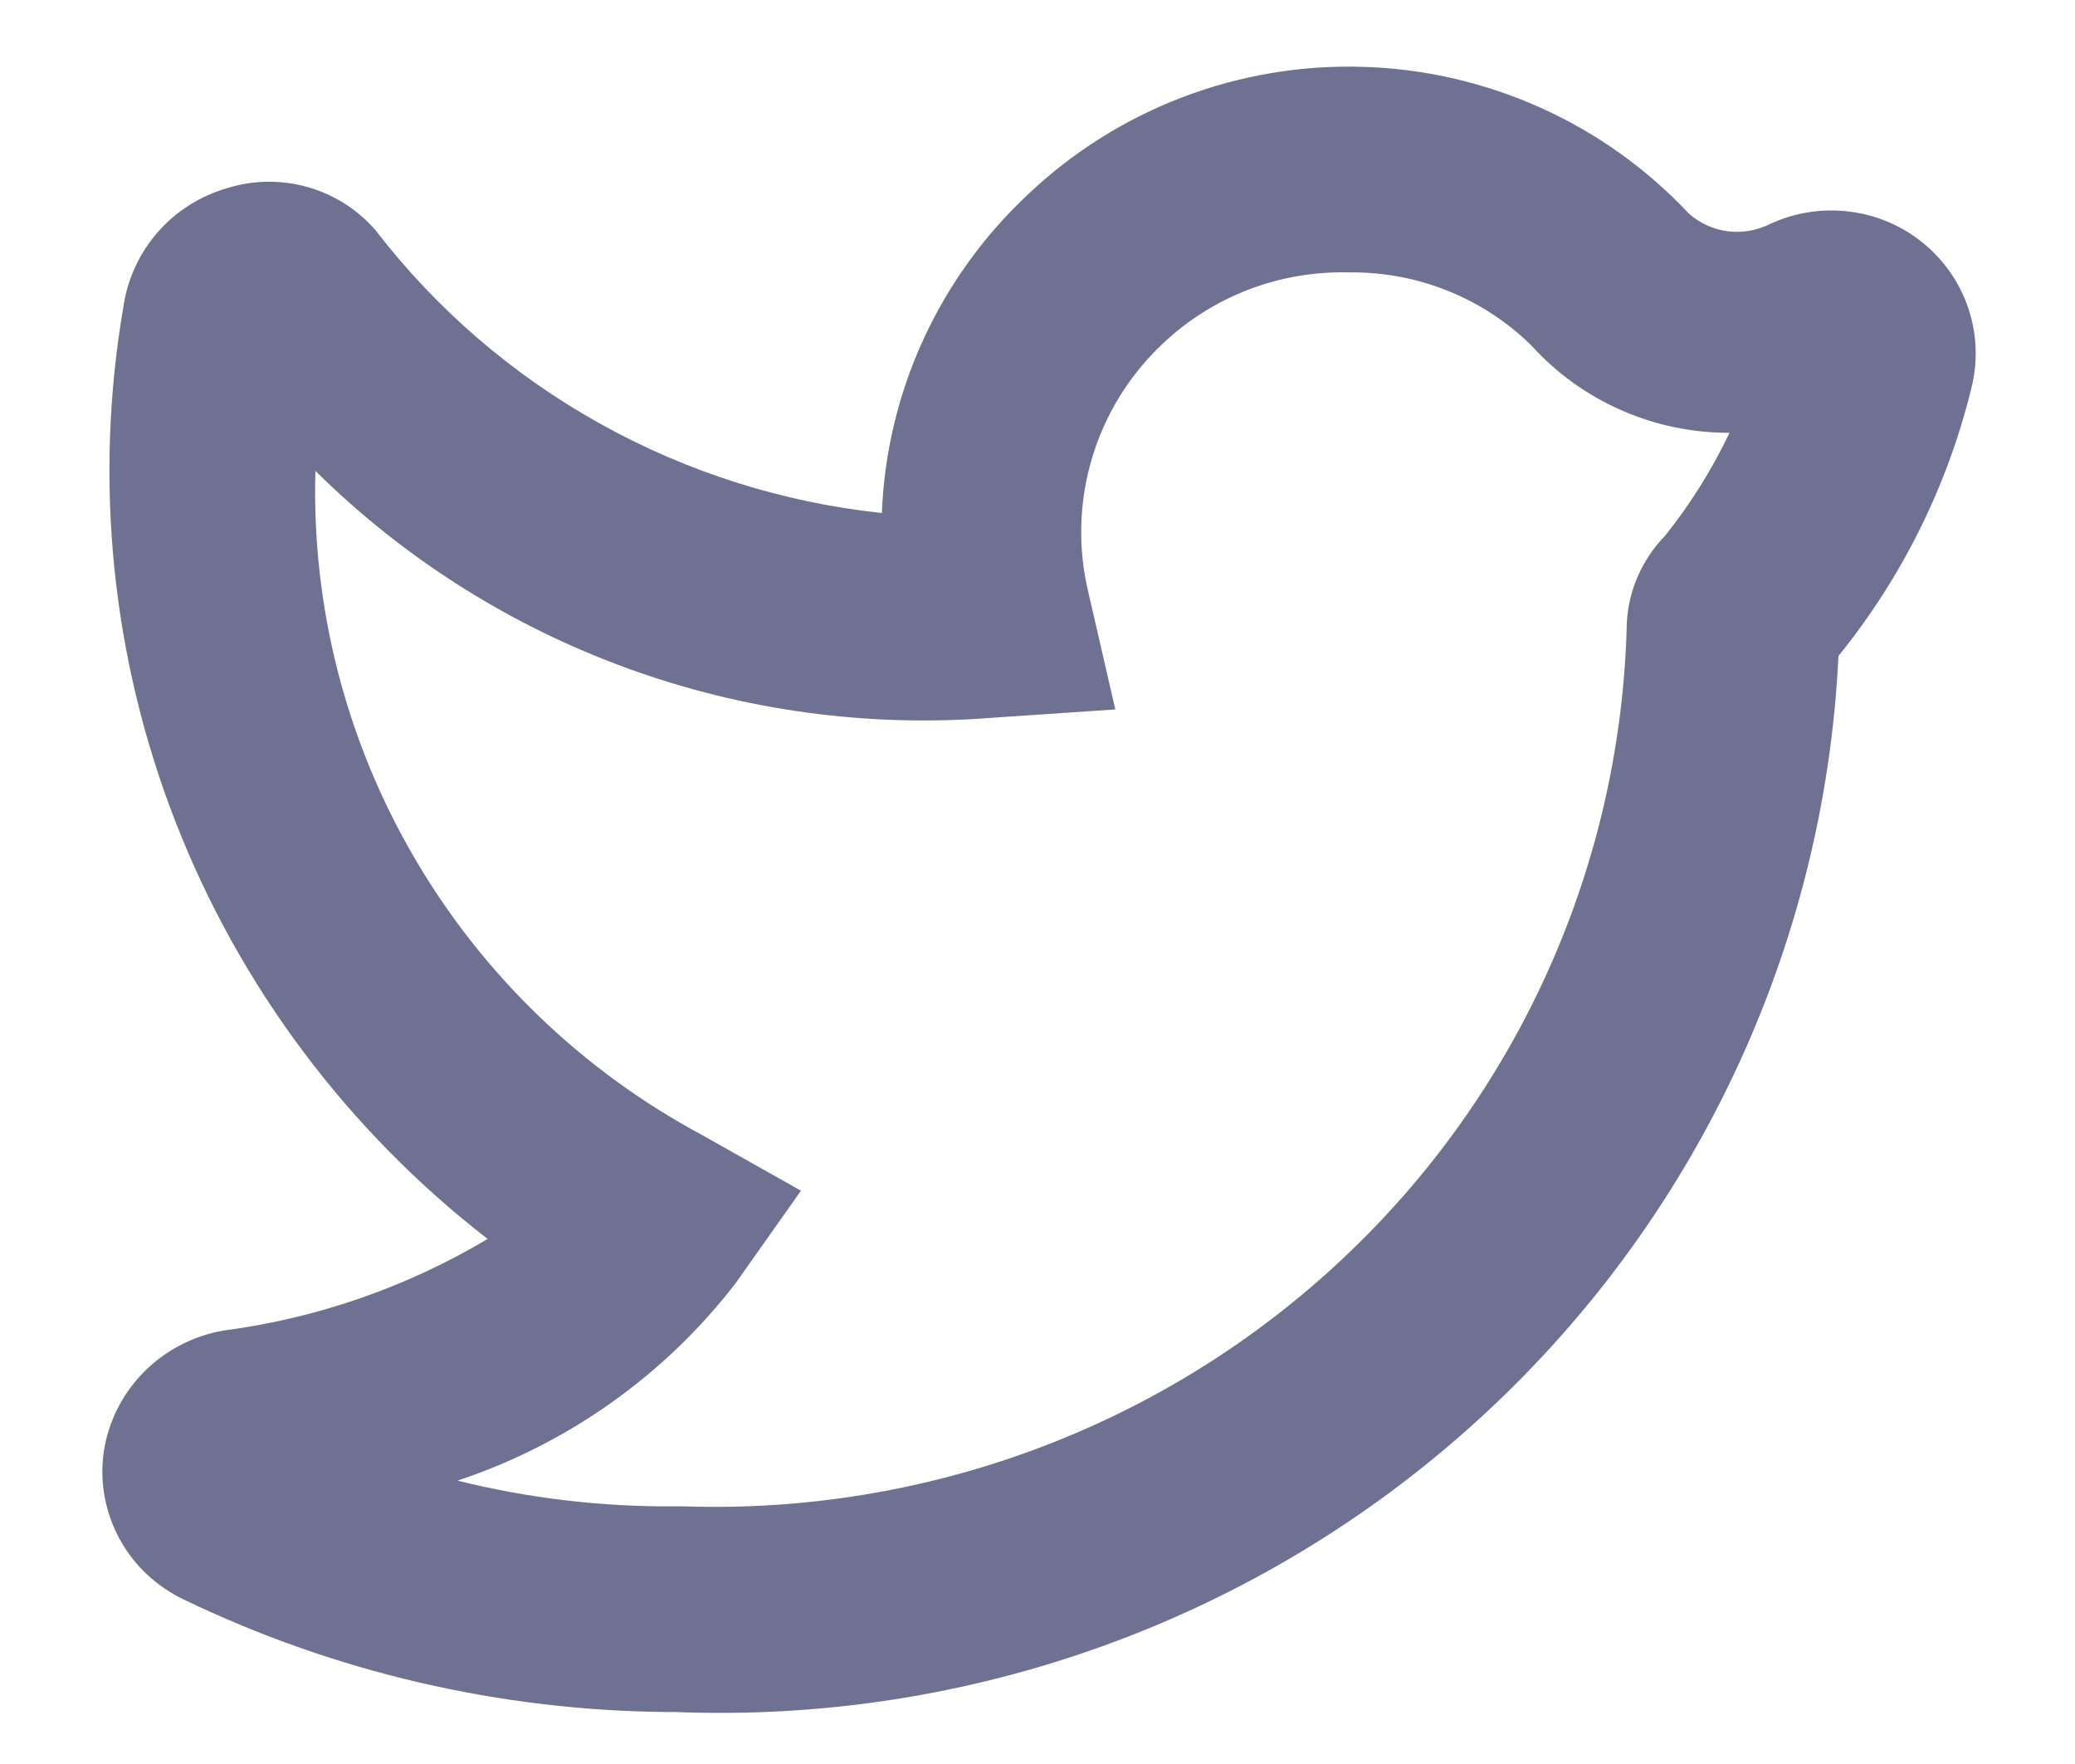
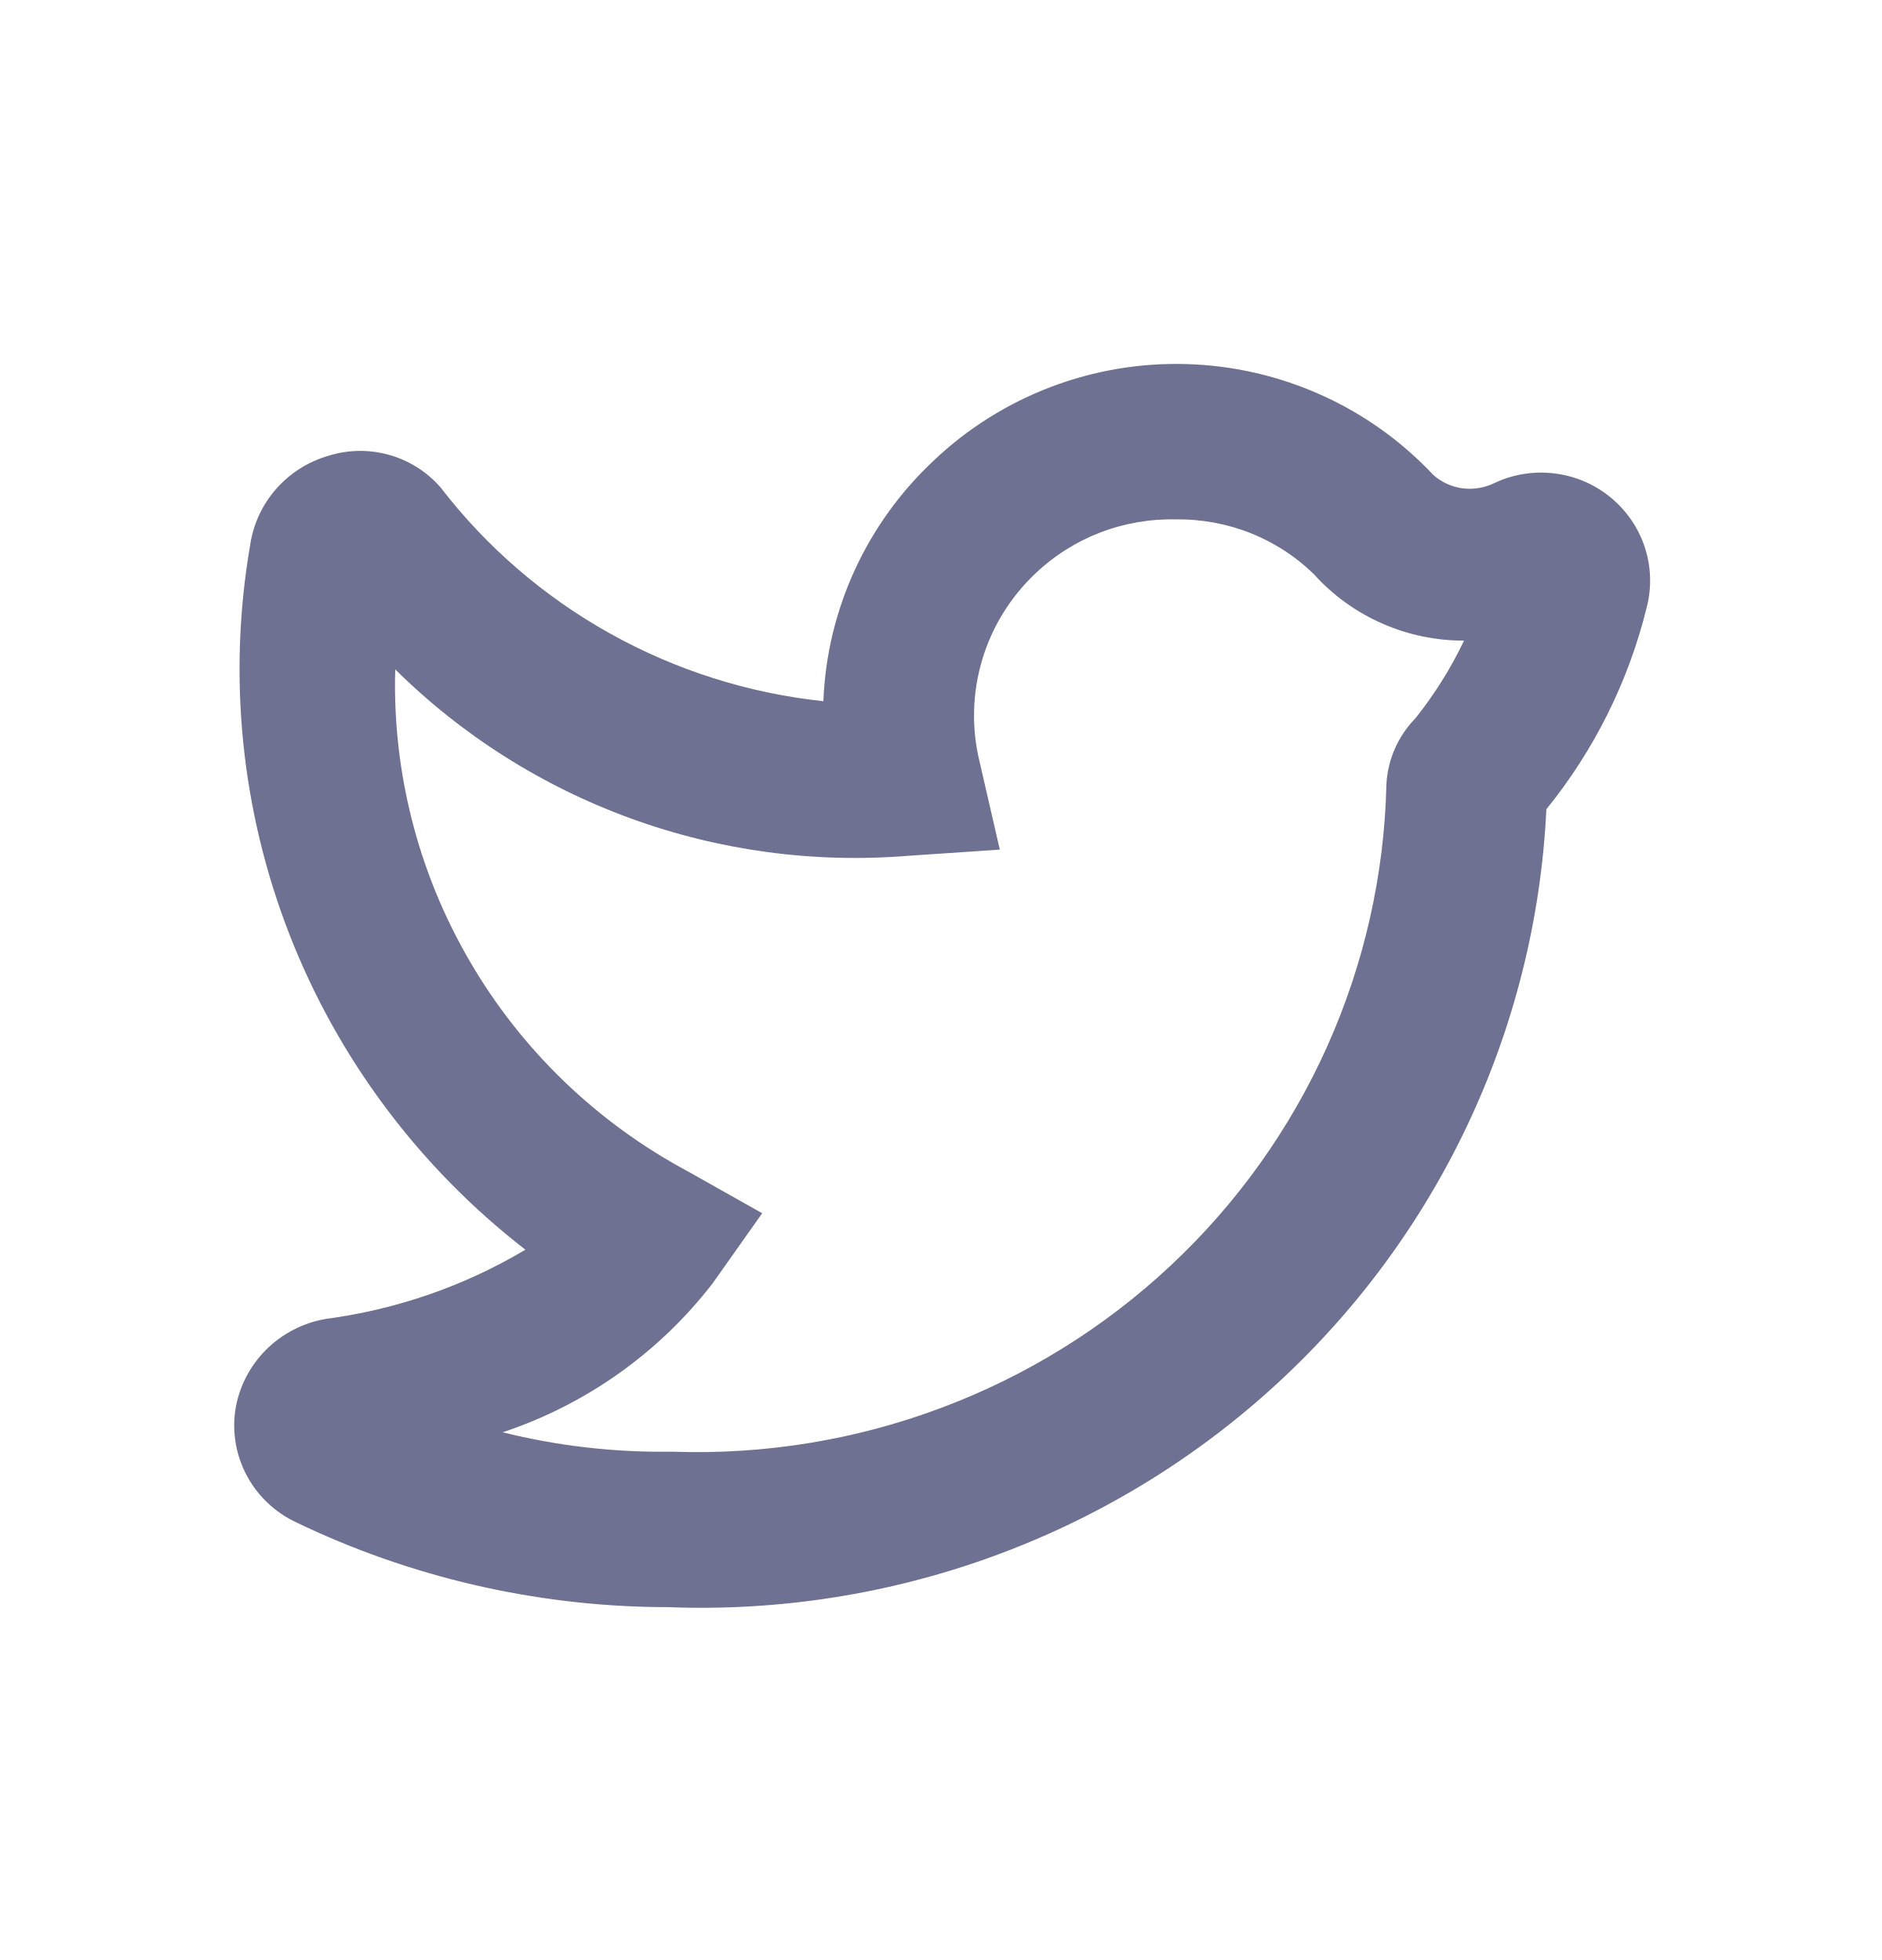
- <svg xmlns="http://www.w3.org/2000/svg" width="20" height="17" viewBox="0 0 20 17" fill="none">
-   <path d="M6.51 16.499H6.43C4.818 16.485 3.23 16.116 1.78 15.419C1.513 15.294 1.293 15.089 1.153 14.832C1.013 14.575 0.959 14.281 1 13.992C1.044 13.7 1.18 13.431 1.388 13.221C1.597 13.011 1.867 12.871 2.16 12.822C3.058 12.704 3.923 12.403 4.7 11.94C3.351 10.895 2.312 9.508 1.694 7.926C1.076 6.343 0.902 4.625 1.19 2.952C1.229 2.687 1.344 2.439 1.521 2.237C1.698 2.035 1.93 1.888 2.19 1.813C2.442 1.734 2.712 1.731 2.966 1.803C3.22 1.875 3.448 2.02 3.62 2.219C4.204 2.978 4.938 3.611 5.777 4.079C6.616 4.548 7.542 4.842 8.5 4.944C8.545 3.777 9.052 2.674 9.91 1.872C10.338 1.466 10.844 1.148 11.397 0.937C11.951 0.726 12.541 0.626 13.134 0.644C13.727 0.661 14.311 0.796 14.851 1.039C15.391 1.282 15.876 1.629 16.28 2.06C16.385 2.152 16.515 2.211 16.654 2.229C16.793 2.246 16.934 2.222 17.06 2.159C17.298 2.048 17.564 2.006 17.825 2.039C18.087 2.071 18.334 2.176 18.537 2.343C18.74 2.509 18.892 2.729 18.974 2.977C19.056 3.226 19.065 3.492 19 3.745C18.769 4.687 18.332 5.566 17.72 6.322C17.585 9.141 16.331 11.793 14.23 13.699C12.131 15.605 9.355 16.612 6.51 16.499ZM6.51 14.517H6.59C7.752 14.556 8.911 14.367 10 13.959C11.088 13.552 12.084 12.934 12.929 12.142C13.775 11.351 14.453 10.4 14.925 9.347C15.397 8.293 15.654 7.157 15.68 6.004C15.696 5.689 15.828 5.389 16.05 5.162C16.294 4.856 16.502 4.524 16.67 4.171C16.309 4.172 15.953 4.097 15.624 3.952C15.295 3.807 15 3.595 14.76 3.329C14.528 3.101 14.253 2.922 13.951 2.801C13.649 2.68 13.325 2.621 13 2.625C12.671 2.617 12.343 2.673 12.036 2.79C11.729 2.908 11.448 3.084 11.21 3.309C10.888 3.611 10.652 3.992 10.526 4.413C10.4 4.834 10.387 5.28 10.49 5.707L10.75 6.837L9.58 6.916C8.381 7.013 7.175 6.851 6.046 6.44C4.916 6.029 3.891 5.38 3.04 4.538C3.003 5.842 3.332 7.131 3.991 8.261C4.649 9.392 5.611 10.319 6.77 10.94L7.72 11.475L7.09 12.367C6.408 13.252 5.475 13.915 4.41 14.269C5.093 14.439 5.795 14.522 6.5 14.517H6.51Z" fill="#6E7191" />
+ <svg xmlns="http://www.w3.org/2000/svg" width="24" height="25" viewBox="0 0 24 25" fill="none">
+   <path d="M8.51 20.499H8.43C6.818 20.485 5.23 20.116 3.78 19.419C3.513 19.294 3.293 19.089 3.153 18.832C3.013 18.575 2.959 18.281 3 17.992C3.044 17.701 3.18 17.431 3.388 17.221C3.597 17.011 3.867 16.871 4.16 16.822C5.058 16.703 5.923 16.403 6.7 15.94C5.351 14.895 4.312 13.508 3.694 11.926C3.076 10.343 2.902 8.625 3.19 6.952C3.229 6.687 3.344 6.439 3.521 6.237C3.698 6.035 3.93 5.888 4.19 5.813C4.442 5.734 4.712 5.731 4.966 5.803C5.22 5.875 5.448 6.02 5.62 6.219C6.204 6.978 6.938 7.611 7.777 8.079C8.616 8.548 9.542 8.842 10.5 8.944C10.545 7.777 11.052 6.674 11.91 5.872C12.338 5.466 12.844 5.148 13.397 4.937C13.951 4.726 14.541 4.626 15.134 4.644C15.727 4.661 16.311 4.796 16.851 5.039C17.391 5.282 17.876 5.629 18.28 6.06C18.385 6.152 18.515 6.211 18.654 6.229C18.793 6.246 18.934 6.222 19.06 6.16C19.298 6.048 19.564 6.006 19.825 6.039C20.087 6.071 20.334 6.176 20.537 6.343C20.74 6.509 20.892 6.729 20.974 6.977C21.056 7.226 21.065 7.492 21 7.745C20.769 8.687 20.332 9.566 19.72 10.322C19.585 13.141 18.331 15.793 16.23 17.699C14.131 19.605 11.355 20.612 8.51 20.499ZM8.51 18.517H8.59C9.752 18.556 10.911 18.367 11.999 17.959C13.088 17.552 14.084 16.934 14.929 16.142C15.775 15.351 16.453 14.4 16.925 13.347C17.397 12.293 17.654 11.157 17.68 10.005C17.696 9.689 17.828 9.389 18.05 9.162C18.294 8.856 18.502 8.524 18.67 8.171C18.309 8.172 17.953 8.097 17.624 7.952C17.295 7.807 17 7.595 16.76 7.329C16.528 7.101 16.253 6.922 15.951 6.801C15.649 6.681 15.325 6.621 15 6.625C14.671 6.617 14.343 6.673 14.036 6.79C13.729 6.908 13.448 7.084 13.21 7.309C12.888 7.611 12.652 7.992 12.526 8.413C12.4 8.834 12.387 9.28 12.49 9.707L12.75 10.837L11.58 10.916C10.381 11.013 9.175 10.851 8.046 10.44C6.916 10.029 5.891 9.38 5.04 8.538C5.003 9.842 5.332 11.131 5.991 12.261C6.649 13.392 7.611 14.319 8.77 14.94L9.72 15.475L9.09 16.366C8.408 17.252 7.475 17.915 6.41 18.269C7.093 18.439 7.795 18.522 8.5 18.517H8.51Z" fill="#6E7191" />
</svg>
